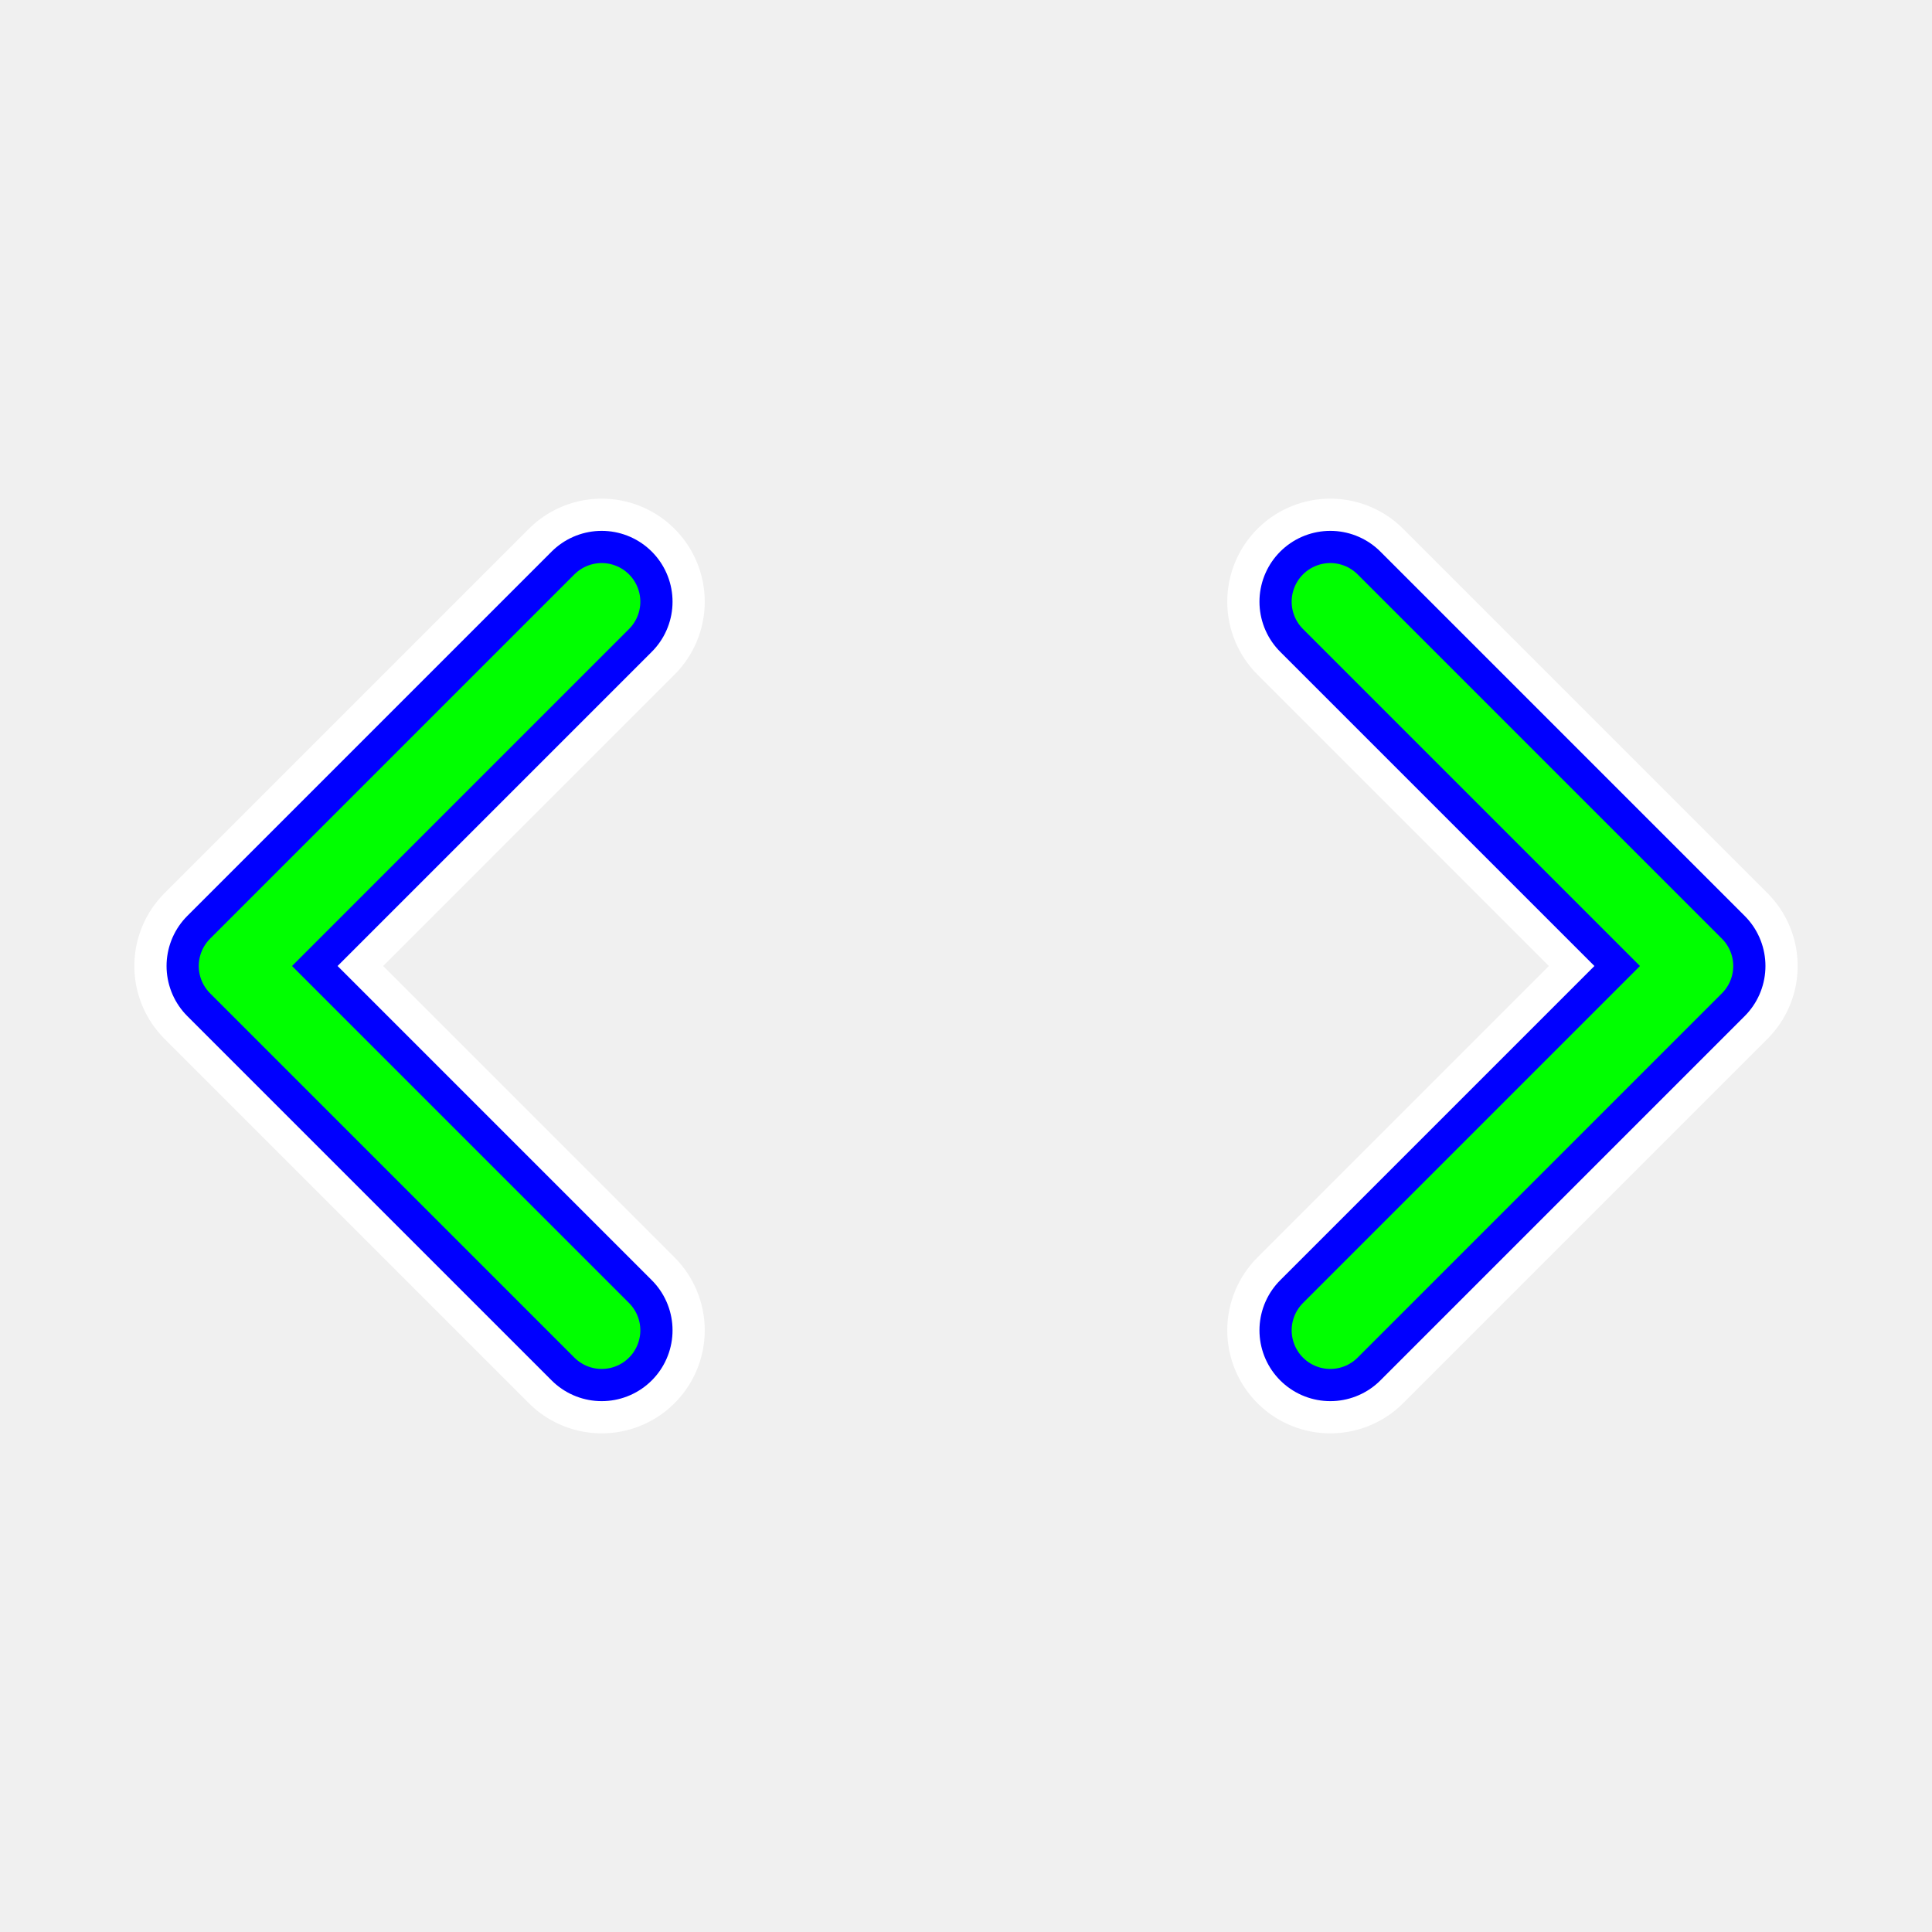
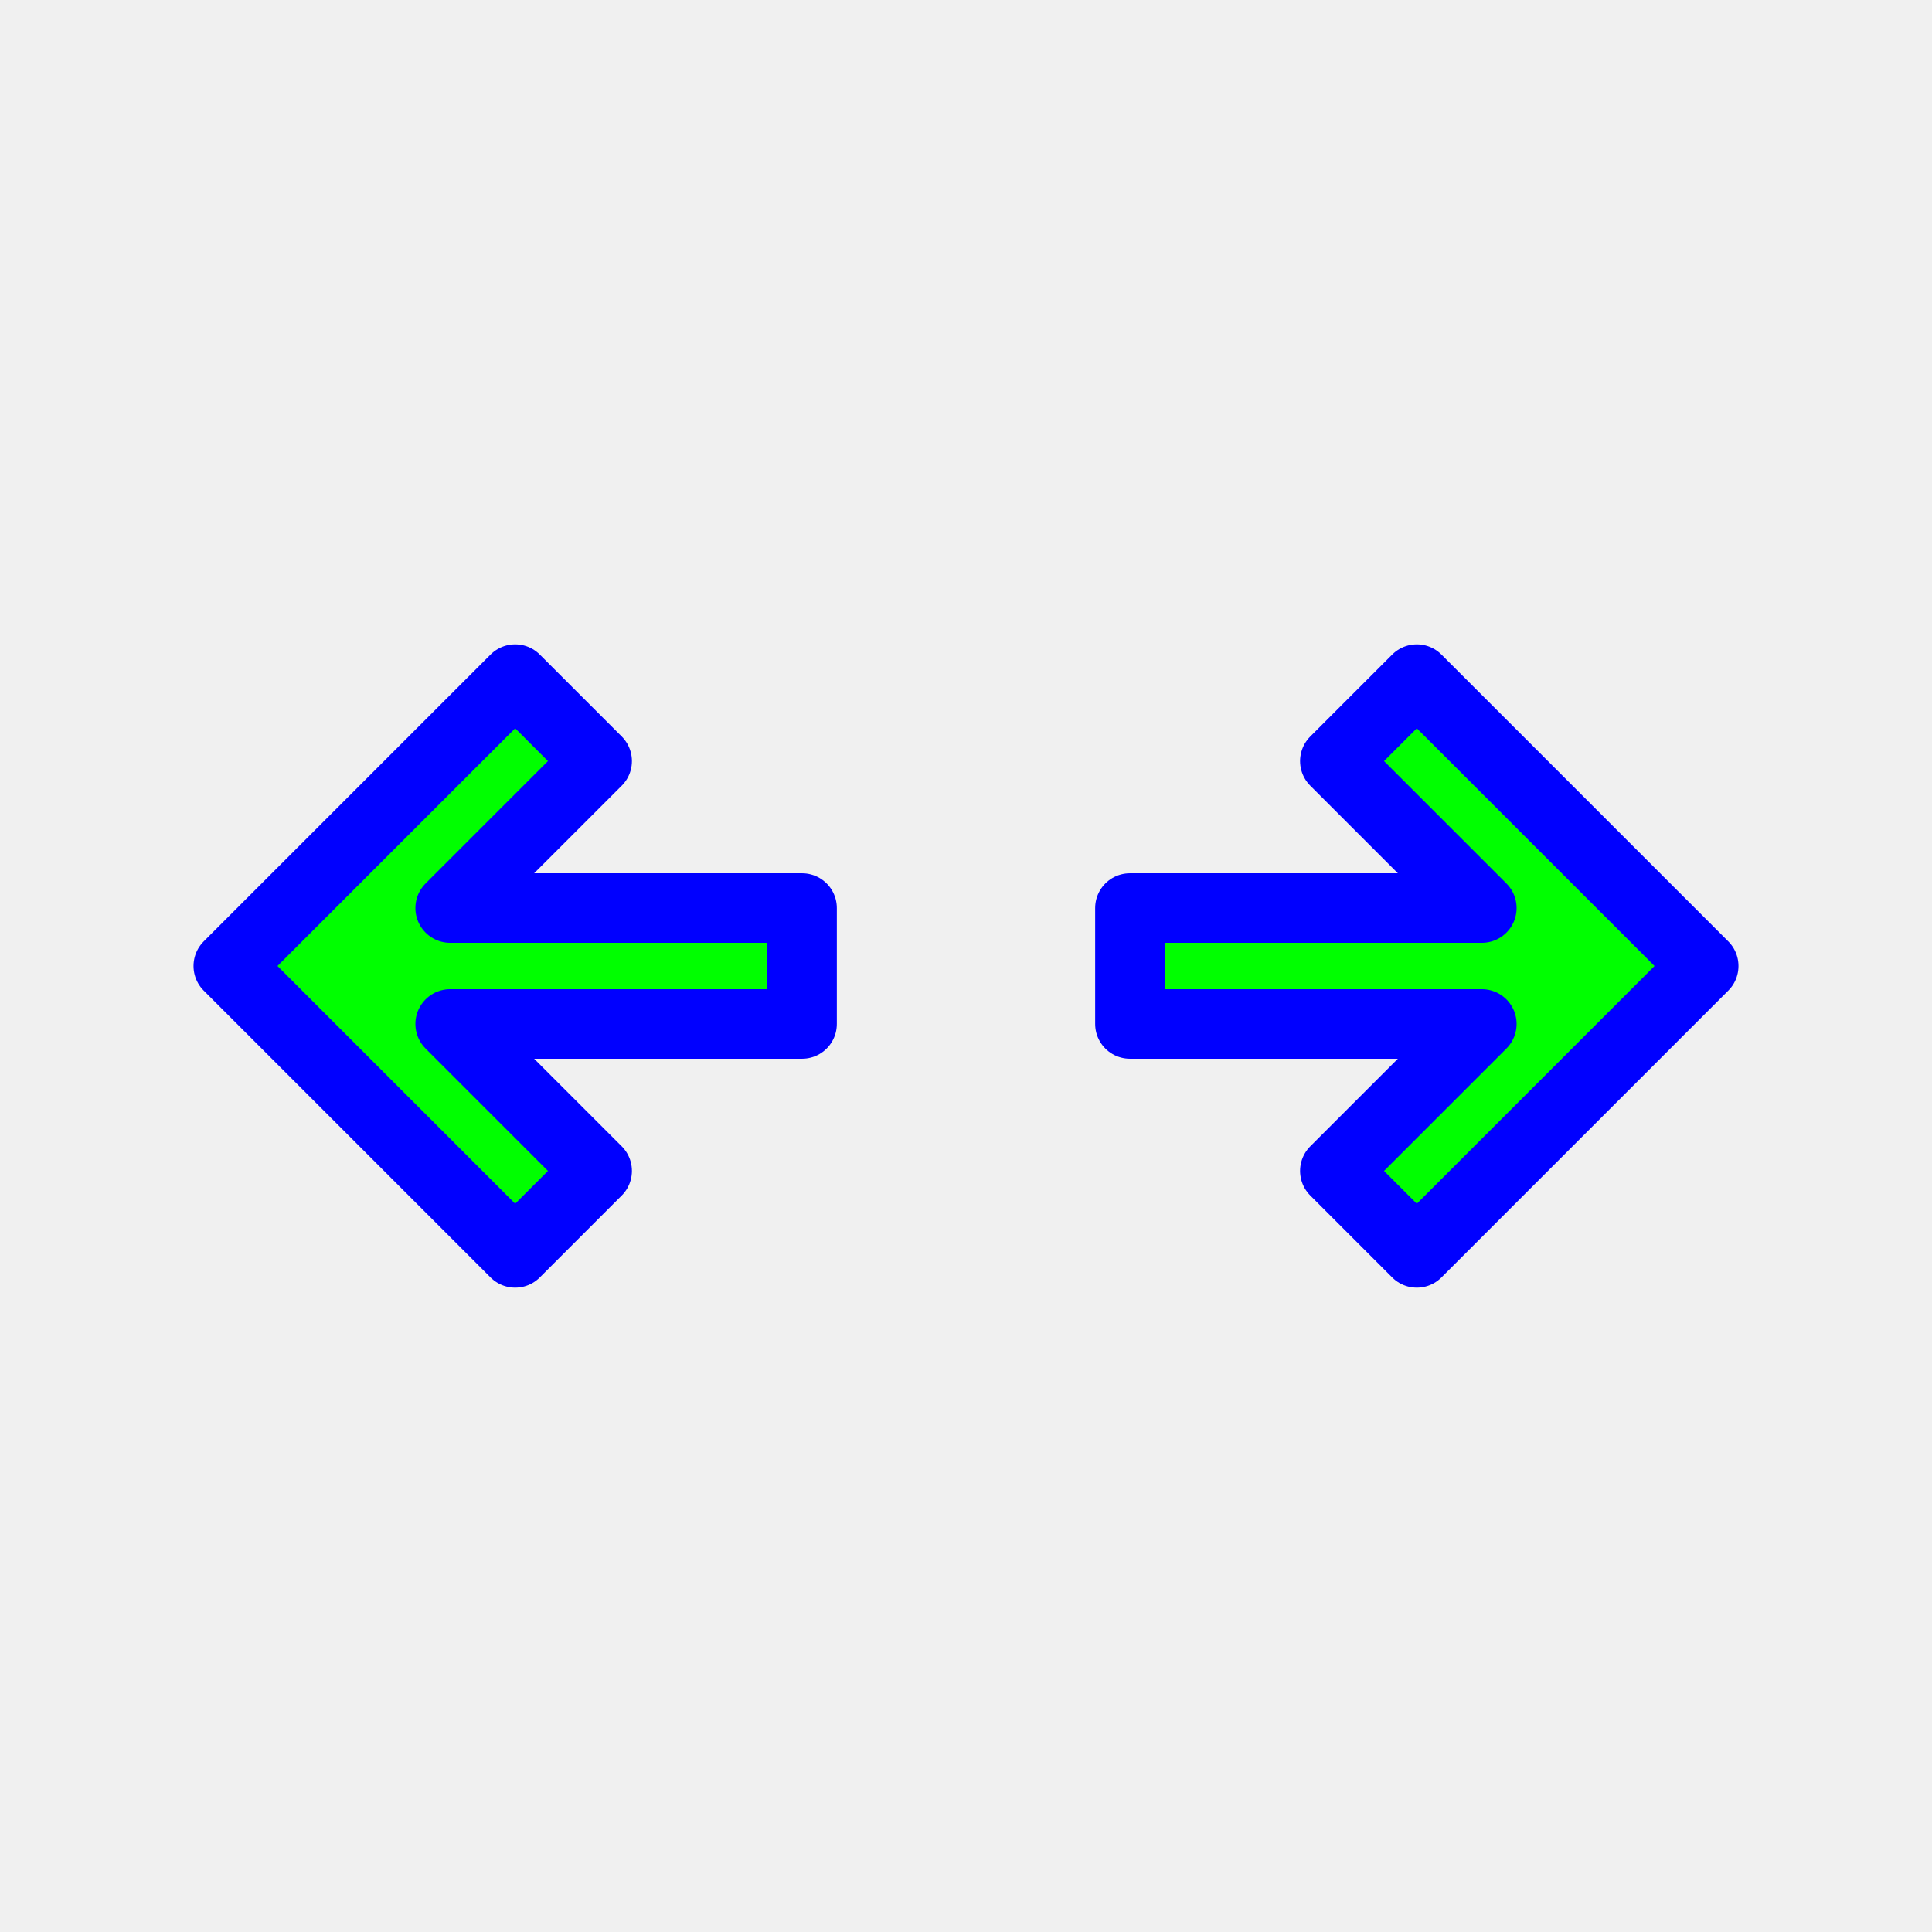
<svg xmlns="http://www.w3.org/2000/svg" width="257" height="257" viewBox="0 0 24 24">
-   <g fill="none" stroke-linejoin="round" stroke-linecap="round" transform="translate(12, 12) rotate(45) scale(0.8) translate(-12, -12)">
-     <path stroke="#FFFFFF" stroke-width="3.2" d="M 4 12 V 20 H 12 M 12 4 H 20 V 12" />
-     <path stroke="#0000FF" stroke-width="2.2" d="M 4 12 V 20 H 12 M 12 4 H 20 V 12" />
-     <path stroke="#00FF00" stroke-width="1.2" d="M 4 12 V 20 H 12 M 12 4 H 20 V 12" />
+   <g transform="translate(12,12) rotate(-45) scale(0.72) translate(-12,-12)">
+     <path fill="#00FF00" stroke="#0000FF" stroke-width="1.2" stroke-linejoin="round" d="M6.414 5H10V3H3v7h2V6.414l4.293 4.293l1.414-1.414zM21 14h-2v3.586l-4.293-4.293l-1.414 1.414L17.586 19H14v2h7z" />
  </g>
</svg>
